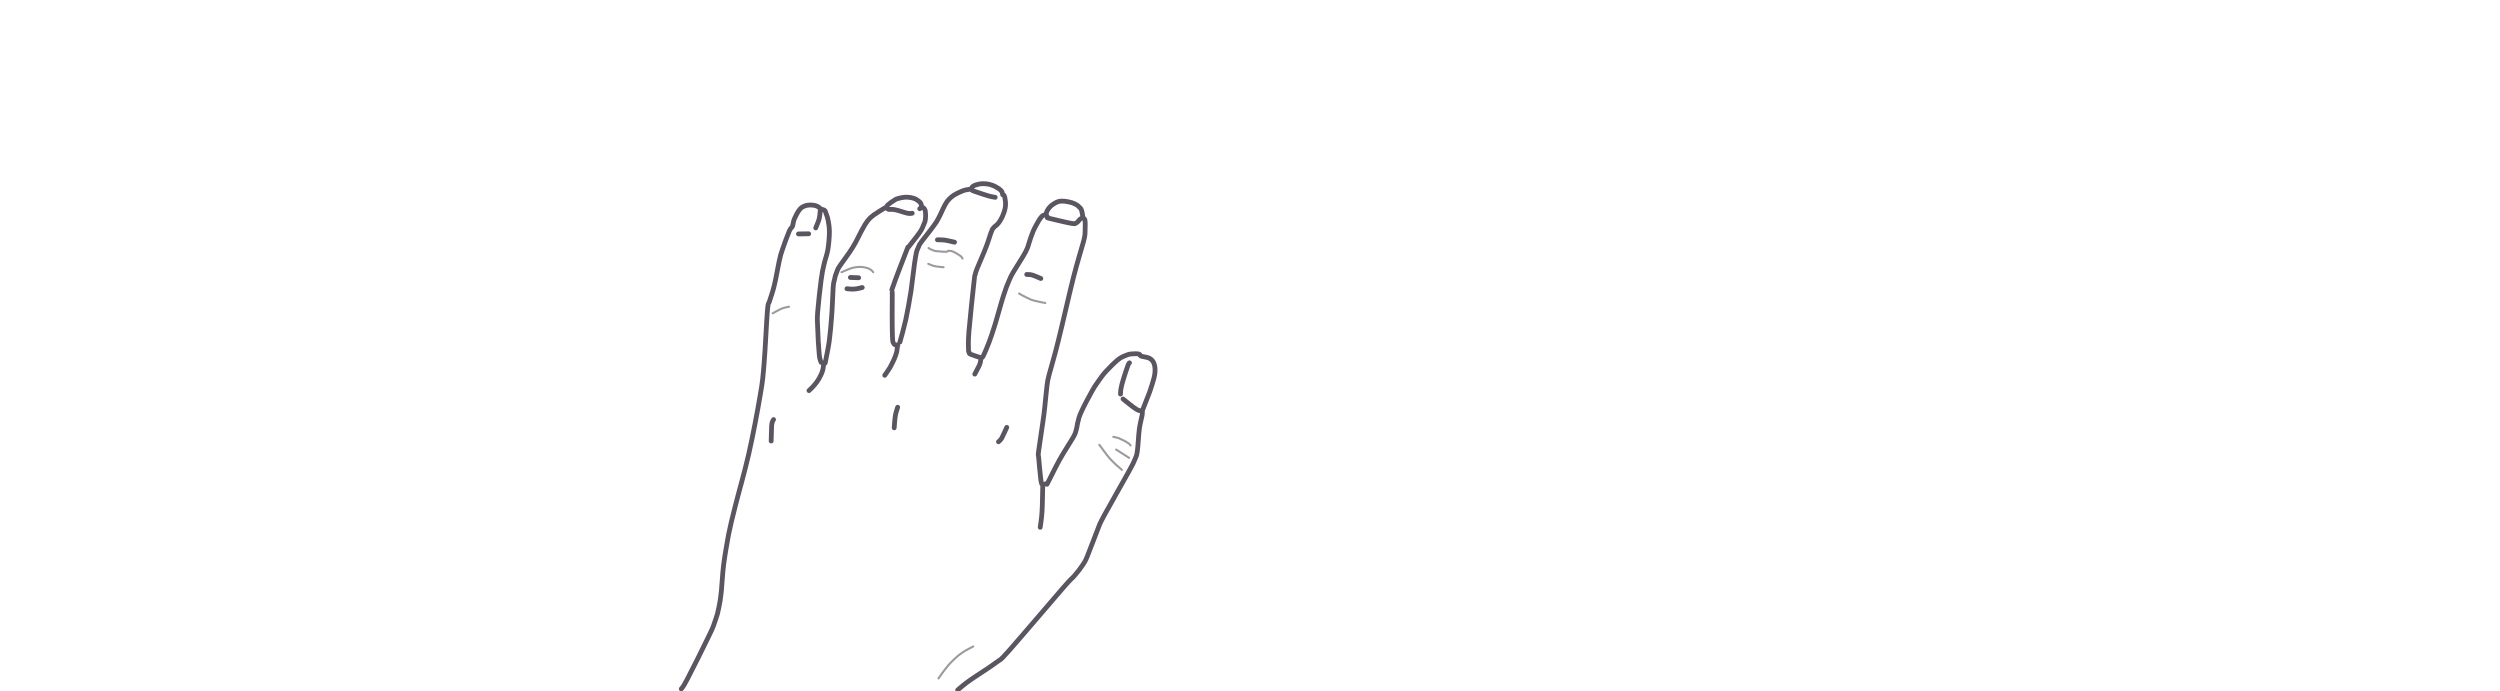
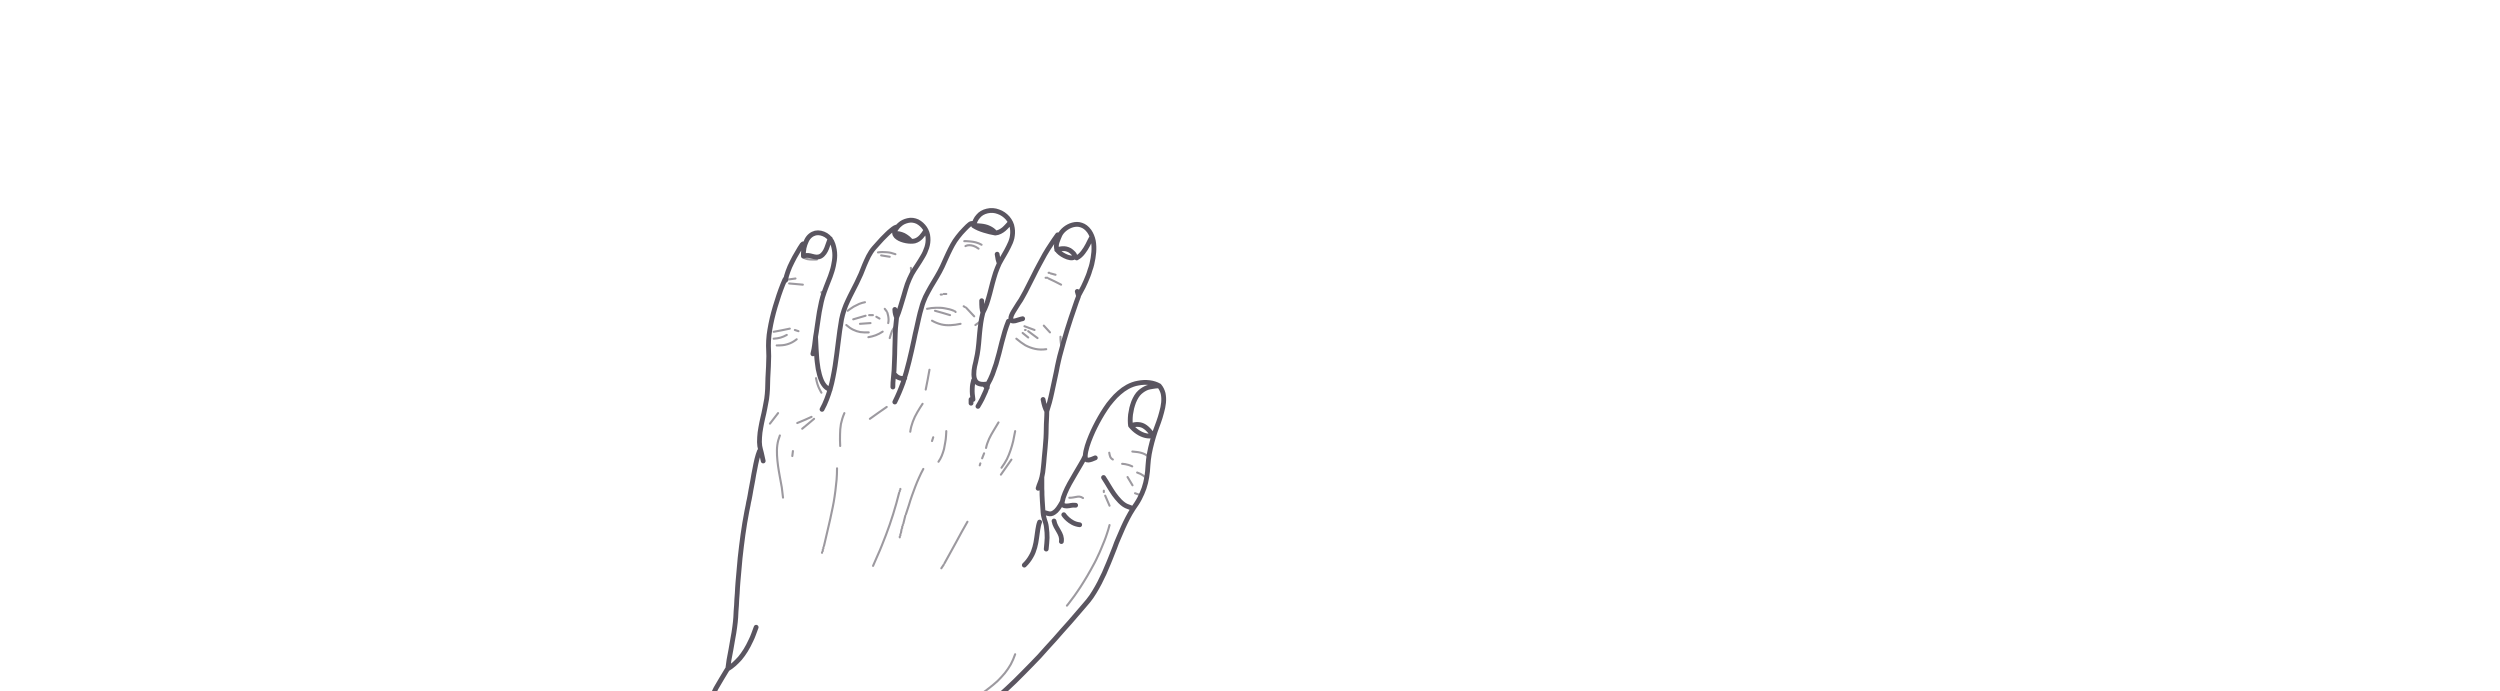
<svg xmlns="http://www.w3.org/2000/svg" viewBox="-400 -20 1666 460" data-side="left">
-   <path class="hand-creases" d="M218.8 145.3 C219.2 145.5 220.3 146.3 221.3 146.6 222.2 147.0 222.9 147.3 224.4 147.4 226.0 147.6 229.3 147.8 230.6 147.8 231.9 147.7 231.3 147.1 232.1 147.1 232.9 147.1 234.1 147.2 235.4 147.8 236.8 148.4 239.1 149.9 240.1 150.6 241.1 151.4 241.2 152.0 241.4 152.3 M218.6 155.8 C219.2 156.0 220.9 156.9 222.6 157.3 224.3 157.7 227.7 158.0 228.8 158.1 M160.8 161.4 C161.8 161.0 165.3 159.4 167.1 158.8 168.9 158.2 170.3 158.1 171.8 157.9 173.2 157.8 174.6 157.9 175.8 158.1 176.9 158.3 177.9 158.6 178.8 158.9 179.6 159.3 180.2 159.7 180.8 160.1 181.3 160.5 181.7 161.2 181.9 161.4 M279.1 175.6 C279.9 176.1 282.5 177.6 284.3 178.4 286.0 179.3 287.4 179.9 289.4 180.4 291.5 181.0 295.4 181.7 296.6 181.9 M125.8 184.4 C125.0 184.6 122.9 184.9 121.1 185.6 119.3 186.3 115.9 188.3 114.9 188.8 M341.9 271.1 C342.5 271.3 344.0 271.5 345.3 271.9 346.5 272.4 348.4 273.3 349.6 273.9 350.8 274.6 351.6 275.1 352.3 275.6 352.9 276.1 353.2 276.7 353.4 276.9 M332.6 276.4 C333.8 278.0 337.3 283.0 339.8 285.8 342.3 288.6 346.3 291.9 347.6 293.1 M343.8 279.6 L352.4 285.1 M248.6 410.8 C247.4 411.4 243.5 413.4 241.4 414.8 239.3 416.2 237.9 417.4 236.1 419.1 234.3 420.8 232.5 422.6 230.8 424.8 229.0 426.9 226.3 430.9 225.4 432.1" fill="none" stroke="#5a5560" stroke-opacity="0.6" stroke-width="1.4" stroke-linecap="round" stroke-linejoin="round" />
-   <path class="hand-lines" d="M247.2 106.0 C247.4 105.6 247.6 104.5 248.6 104.0 249.5 103.4 251.3 102.9 252.7 102.6 254.1 102.4 255.6 102.3 257.1 102.5 258.5 102.6 259.9 102.9 261.4 103.5 262.8 104.0 264.7 105.1 265.7 105.8 266.7 106.5 267.1 107.0 267.6 107.6 268.0 108.3 268.0 109.4 268.2 109.8 268.4 110.2 268.7 109.7 268.9 110.0 269.1 110.2 269.4 110.6 269.6 111.5 269.7 112.3 270.0 113.8 270.1 115.1 270.1 116.4 270.1 117.7 269.7 119.3 269.4 120.8 268.6 122.8 267.9 124.5 267.1 126.1 266.2 127.7 265.2 128.9 264.2 130.2 262.8 130.8 262.1 131.8 261.3 132.7 261.4 132.5 260.6 134.6 259.7 136.7 258.8 140.4 257.2 144.4 255.7 148.5 252.4 155.7 251.2 158.8 250.0 161.9 250.2 161.5 249.9 162.9 249.5 164.4 249.7 161.3 249.1 167.6 248.4 173.9 246.3 193.3 245.7 200.8 245.1 208.3 245.4 210.3 245.4 212.6 245.4 215.0 245.6 214.4 245.9 214.9 246.1 215.5 245.6 215.5 246.9 216.1 248.2 216.7 252.6 218.1 253.7 218.4 M247.2 106.0 C246.6 106.1 244.6 106.3 243.4 106.6 242.2 106.9 241.4 107.2 240.1 107.8 238.7 108.4 236.8 109.3 235.6 110.1 234.3 111.0 233.4 111.7 232.4 112.8 231.4 113.9 231.1 114.1 229.7 116.6 228.3 119.1 226.6 123.7 224.1 127.8 221.5 131.8 216.2 138.2 214.2 140.9 212.2 143.7 212.9 142.6 212.2 144.3 211.5 146.0 210.9 146.3 210.1 151.3 209.2 156.2 208.1 167.0 207.1 173.9 206.0 180.9 204.8 187.5 203.6 193.1 202.3 198.8 200.5 205.2 199.7 207.9 199.0 210.7 199.3 209.1 199.1 209.4 198.8 209.8 198.2 209.9 198.1 209.9 M247.2 106.0 C247.4 106.1 247.4 106.6 248.1 107.0 248.7 107.3 249.4 107.5 251.2 108.1 253.0 108.7 256.9 110.1 258.9 110.6 260.9 111.2 262.5 111.3 263.2 111.5 M214.2 118.0 C214.2 117.7 214.1 116.8 213.9 116.3 213.7 115.7 213.5 115.2 212.9 114.6 212.2 114.0 211.1 113.1 210.1 112.6 209.0 112.1 207.8 111.8 206.6 111.6 205.3 111.4 203.7 111.3 202.4 111.5 201.0 111.6 199.5 112.0 198.4 112.3 197.3 112.6 197.0 112.7 195.9 113.5 194.7 114.2 192.4 115.8 191.6 116.6 190.7 117.4 191.0 118.0 190.9 118.3 M214.2 118.0 C214.5 118.1 215.5 118.4 215.9 119.0 216.3 119.5 216.6 120.1 216.7 121.3 216.9 122.5 216.9 124.8 216.7 126.1 216.5 127.5 216.4 128.0 215.7 129.4 215.1 130.9 214.6 132.4 212.9 134.9 211.2 137.4 207.0 142.5 205.6 144.4 204.1 146.4 206.0 142.4 204.2 146.8 202.5 151.2 196.7 166.0 195.1 170.9 193.4 175.9 194.6 171.0 194.6 176.4 194.5 181.9 194.5 198.2 194.7 203.6 194.9 209.1 195.2 208.1 195.7 209.1 196.3 210.2 197.7 209.8 198.1 209.9 M214.2 118.0 L212.9 119.1 M190.9 118.3 C190.7 118.3 191.0 117.8 189.6 118.6 188.1 119.5 184.1 121.9 182.2 123.3 180.3 124.7 179.5 125.5 178.2 127.1 176.9 128.8 176.0 130.3 174.4 133.3 172.7 136.3 170.7 141.0 168.2 144.9 165.8 148.9 161.5 154.4 159.7 157.1 157.9 159.8 158.2 159.8 157.6 161.3 156.9 162.8 156.4 164.5 156.1 166.3 155.7 168.1 155.5 167.8 155.2 171.9 154.9 176.1 154.7 185.0 154.2 190.9 153.8 196.9 153.2 202.4 152.6 207.4 151.9 212.4 150.5 218.6 150.1 220.9 149.6 223.3 149.9 221.6 149.7 221.8 149.5 222.0 149.0 222.1 148.9 222.1 M190.9 118.3 C191.1 118.5 191.1 119.2 192.1 119.5 193.0 119.7 194.4 119.3 196.6 119.8 198.7 120.2 202.8 121.7 204.7 122.1 206.6 122.5 207.4 122.1 207.9 122.1 M146.7 119.3 C146.6 119.1 146.4 118.6 145.9 118.3 145.4 117.9 144.7 117.4 143.7 117.1 142.7 116.8 141.3 116.6 140.1 116.6 138.8 116.6 137.4 116.8 136.2 117.3 135.0 117.8 134.0 118.2 132.9 119.6 131.7 121.0 130.2 123.9 129.4 125.8 128.6 127.6 128.6 129.4 128.1 130.8 127.5 132.1 127.2 131.4 126.0 133.9 124.9 136.5 122.5 142.9 121.4 146.3 120.2 149.7 120.1 150.3 119.2 154.3 118.3 158.3 117.1 165.8 116.0 170.1 115.0 174.5 113.7 177.6 112.9 180.4 112.1 183.3 112.0 180.2 111.4 187.1 110.8 194.1 110.0 212.6 109.2 222.1 108.4 231.6 108.3 233.8 106.5 243.9 104.8 254.1 101.7 270.5 98.9 282.8 96.1 295.1 92.1 308.7 89.9 317.6 87.7 326.5 86.8 329.8 85.5 336.3 84.3 342.8 83.0 350.3 82.2 356.6 81.4 362.9 81.2 369.4 80.7 374.1 80.2 378.9 79.7 381.9 79.0 385.1 78.4 388.3 77.8 390.4 76.7 393.4 75.6 396.5 75.7 397.1 72.5 403.6 69.4 410.2 61.0 426.9 57.9 432.8 54.8 438.7 54.7 438.1 54.0 439.1 M146.7 119.3 C147.2 119.4 148.8 119.7 149.4 120.1 150.0 120.6 150.0 120.8 150.4 122.0 150.8 123.1 151.5 124.8 151.9 127.0 152.3 129.1 152.7 131.4 152.7 134.6 152.7 137.8 152.3 142.7 151.7 146.3 151.1 149.9 149.8 152.9 149.1 156.3 148.3 159.7 147.9 161.4 147.2 166.6 146.5 171.9 145.3 182.5 144.9 187.8 144.5 193.1 144.7 193.8 144.9 198.4 145.0 203.1 145.5 212.1 145.9 215.8 146.2 219.5 146.7 219.8 146.9 220.8 147.1 221.7 146.9 221.2 147.2 221.4 147.6 221.7 148.6 222.0 148.9 222.1 M146.7 119.3 C146.6 120.4 146.4 123.7 145.9 125.8 145.4 127.9 143.9 130.9 143.6 131.9 M297.1 123.0 C297.2 122.5 297.4 121.0 298.1 120.0 298.7 118.9 299.8 117.6 301.1 116.6 302.3 115.7 304.0 114.7 305.4 114.3 306.8 113.9 308.1 114.0 309.6 114.1 311.1 114.3 313.1 114.7 314.4 115.1 315.7 115.5 316.7 116.1 317.6 116.6 318.4 117.1 318.7 117.4 319.2 118.0 319.7 118.5 320.3 118.8 320.7 120.0 321.1 121.1 321.6 124.3 321.7 125.1 M297.1 123.0 C296.6 123.2 295.4 123.0 294.2 124.3 293.0 125.6 291.3 128.4 290.1 130.8 288.8 133.1 287.8 135.8 286.9 138.3 286.0 140.7 285.4 143.4 284.6 145.4 283.7 147.5 283.4 148.0 281.9 150.6 280.4 153.2 277.0 158.4 275.4 161.1 273.8 163.9 273.5 164.4 272.4 167.1 271.2 169.8 270.1 172.6 268.6 177.4 267.0 182.3 264.8 190.8 263.2 195.9 261.6 201.1 260.4 204.6 259.1 208.1 257.7 211.7 256.1 215.6 255.2 217.3 254.3 219.0 254.0 218.3 253.7 218.4 M297.1 123.0 C297.2 123.3 297.9 124.4 298.2 124.8 298.6 125.2 296.6 124.8 299.2 125.5 301.8 126.1 310.7 128.3 313.7 128.8 316.7 129.3 316.2 129.1 317.2 128.6 318.2 128.2 319.0 126.7 319.7 126.1 320.5 125.5 321.4 125.3 321.7 125.1 M321.7 125.1 C321.9 125.3 322.6 125.6 322.9 126.3 323.1 127.0 323.2 127.9 323.2 129.3 323.2 130.6 323.2 132.5 323.1 134.4 322.9 136.4 323.4 135.6 322.1 140.8 320.7 145.9 318.0 154.4 315.2 165.4 312.4 176.5 307.9 196.6 305.2 207.3 302.6 217.9 300.5 224.5 299.2 229.4 298.0 234.4 298.3 232.7 297.7 237.1 297.1 241.5 296.6 248.8 295.7 255.9 294.8 263.1 292.8 275.2 292.2 280.1 291.6 285.0 292.0 282.3 292.2 285.3 292.4 288.2 293.1 295.0 293.4 297.8 293.7 300.6 293.8 301.2 294.1 302.1 294.3 303.0 294.7 302.9 294.9 303.1 M138.9 135.8 L132.1 135.9 M224.7 139.8 C225.6 139.8 228.3 139.8 230.2 140.1 232.1 140.4 235.1 141.2 236.1 141.4 M284.2 162.9 C284.8 163.0 286.3 162.8 287.9 163.3 289.4 163.7 292.6 165.2 293.6 165.6 M166.7 164.9 L172.2 165.1 M174.6 171.6 C173.7 171.8 171.2 172.5 169.6 172.6 167.9 172.8 165.2 172.5 164.4 172.4 M198.1 209.9 C198.0 210.7 197.9 212.9 197.6 214.4 197.2 216.0 196.6 217.5 195.9 219.3 195.1 221.0 194.1 223.1 193.1 224.9 192.0 226.8 190.1 229.3 189.6 230.1 M253.7 218.4 C253.6 219.2 253.6 221.0 252.9 222.8 252.2 224.6 250.1 228.2 249.6 229.3 M352.7 221.8 C352.6 222.1 352.4 221.6 351.7 223.4 351.0 225.3 349.3 230.3 348.6 232.8 347.8 235.3 347.4 237.0 347.1 238.6 346.7 240.3 346.8 242.0 346.7 242.6 M148.9 222.1 C148.8 222.9 148.7 225.3 148.2 226.9 147.7 228.6 146.8 230.5 145.9 232.1 145.0 233.7 143.9 235.3 142.7 236.6 141.6 238.0 139.7 239.7 139.1 240.3 M348.4 245.9 C349.9 247.1 355.2 251.5 357.4 252.8 359.5 254.1 360.6 253.6 361.2 253.8 M198.2 251.4 C198.0 252.3 197.1 254.5 196.7 256.8 196.3 259.1 196.0 263.7 195.9 265.1 M361.2 253.8 C362.0 251.7 364.7 245.0 366.1 241.3 367.4 237.6 368.4 234.2 369.1 231.6 369.7 229.0 369.8 227.3 369.7 225.6 369.6 223.9 369.2 222.4 368.6 221.3 367.9 220.1 367.1 219.3 365.7 218.6 364.4 218.0 361.4 217.7 360.4 217.3 359.4 216.9 359.9 216.5 359.6 216.3 359.2 216.0 359.0 215.9 358.2 215.8 357.5 215.7 356.2 215.7 355.1 215.8 353.9 215.9 353.0 215.8 351.4 216.4 349.8 217.1 347.8 217.6 345.4 219.4 343.0 221.3 339.2 225.1 337.1 227.4 334.9 229.8 333.9 231.3 332.4 233.4 330.9 235.6 329.9 236.8 327.9 240.3 325.9 243.8 322.1 251.0 320.6 254.4 319.0 257.9 318.9 258.8 318.4 260.8 317.8 262.8 317.8 264.6 317.2 266.4 316.7 268.3 316.9 268.3 315.1 271.6 313.2 274.9 308.8 281.5 306.1 286.4 303.3 291.4 299.8 298.8 298.4 301.4 297.0 304.1 298.3 301.8 297.7 302.1 297.1 302.4 295.4 302.9 294.9 303.1 M361.2 253.8 C361.2 254.3 361.4 254.7 361.1 256.8 360.7 258.9 359.7 262.3 359.2 266.3 358.7 270.3 358.4 277.4 357.9 280.8 357.4 284.2 357.0 284.4 356.1 286.6 355.1 288.9 355.6 288.1 352.2 294.3 348.8 300.5 339.1 317.4 335.6 323.9 332.1 330.5 333.0 329.2 331.2 333.6 329.4 338.0 326.3 346.6 324.7 350.4 323.1 354.3 323.0 354.2 321.6 356.4 320.1 358.7 318.2 361.1 315.9 363.8 313.6 366.4 315.1 364.1 307.9 372.4 300.6 380.8 279.7 405.4 272.4 413.6 265.0 421.8 268.0 418.3 263.7 421.6 259.4 424.9 250.6 430.3 246.4 433.3 242.1 436.3 239.6 438.7 238.2 439.8 M115.5 259.6 C115.4 259.9 114.9 260.4 114.7 261.1 114.5 261.8 114.4 261.8 114.2 263.9 114.1 266.1 113.9 272.3 113.9 273.9 M270.9 264.8 C270.3 266.0 268.5 270.3 267.6 271.9 266.6 273.6 265.7 274.0 265.4 274.4 M294.9 303.1 C294.8 306.1 294.7 316.4 294.4 321.1 294.1 325.8 293.4 329.7 293.2 331.4" fill="none" stroke="#5a5560" stroke-width="3.2" stroke-linecap="round" stroke-linejoin="round" data-source="outline" />
+   <path class="hand-creases" d="M242.6 140.7 C242.6 140.7 244.3 140.6 246.6 140.9 C248.9 141.1 251.8 141.7 254.1 143.1 M243.4 144.0 C243.4 144.0 244.3 143.4 245.9 143.4 C247.4 143.4 249.6 143.8 252.1 145.7 M185.1 148.2 C187.2 147.9 189.1 147.9 191.0 148.1 C192.9 148.2 194.7 148.7 196.7 149.4 M187.2 150.2 L192.9 151.1 M135.4 150.7 C135.2 152.1 137.4 152.7 139.7 152.9 C142.1 153.1 144.4 152.9 144.4 152.9 M207.0 158.5 L207.4 161.8 M298.8 161.8 L299.3 161.8 M300.1 162.2 L303.4 163.1 M296.8 165.1 L298.0 165.1 M124.3 166.4 L130.1 165.6 M298.8 165.6 L303.0 167.6 L307.1 169.7 M125.9 168.9 L130.5 169.3 L135.0 169.7 M147.4 174.7 L148.3 176.7 M228.9 175.9 L230.6 175.9 M226.9 176.3 L227.7 176.3 M164.9 187.1 C164.9 187.1 166.6 185.8 168.8 184.4 C169.9 183.8 171.3 183.1 172.6 182.5 C173.9 182.0 175.2 181.6 176.4 181.4 M242.2 184.1 L243.0 184.6 M217.8 185.8 C219.7 185.4 221.7 185.1 223.7 185.1 C225.7 185.0 227.8 185.1 229.8 185.5 C231.8 185.8 233.7 186.3 235.6 187.1 M243.8 185.0 L249.2 190.8 M189.6 185.8 L190.9 187.5 M223.1 187.1 L228.1 188.5 L233.1 190.0 M236.4 187.5 L236.8 187.9 M191.3 188.3 C191.3 188.3 192.7 192.2 191.9 195.3 M179.2 190.0 L181.7 190.0 M168.6 192.8 L172.7 191.6 L176.8 190.4 M184.0 191.1 L186.1 192.3 M221.1 193.7 C223.2 194.9 225.3 195.7 227.3 196.2 C229.4 196.7 231.4 196.8 233.5 196.7 C235.6 196.6 237.8 196.3 240.1 195.8 M250.0 196.6 L252.9 194.5 M173.1 195.8 L180.1 195.3 M164.0 196.6 C165.5 197.9 167.0 199.0 168.5 199.7 C170.1 200.5 171.7 201.0 173.3 201.3 C175.0 201.5 176.9 201.6 178.9 201.5 M295.6 197.0 L299.7 201.5 M282.7 197.4 L289.4 199.9 M192.9 205.3 C193.5 203.3 193.9 201.9 194.4 200.7 C194.9 199.6 195.5 198.7 196.3 197.8 M115.6 201.1 L121.0 200.1 L126.3 199.0 M129.7 199.9 L132.1 200.7 M188.2 201.0 C186.7 202.0 185.2 202.8 183.6 203.4 C182.1 204.0 180.4 204.4 178.7 204.7 M283.1 199.9 L283.5 199.9 M285.2 200.7 L291.4 205.3 M281.5 201.9 L285.2 204.9 M124.3 203.2 C122.9 204.0 121.5 204.6 120.1 205.0 C118.7 205.4 117.2 205.6 115.6 205.7 M306.7 204.4 C306.7 207.7 307.0 209.2 307.5 211.1 M277.3 205.7 C279.3 207.4 281.3 208.9 283.3 210.1 C285.4 211.2 287.5 212.0 289.8 212.5 C292.1 213.0 294.6 213.1 297.2 212.7 M130.9 206.1 C128.8 207.8 126.8 208.8 124.7 209.4 C122.6 210.1 120.3 210.2 117.6 210.2 M219.4 226.4 L218.2 233.0 L216.9 239.6 M143.8 232.0 C144.3 235.1 145.2 237.5 146.0 239.1 C146.8 240.8 147.4 241.7 147.4 241.7 M214.8 249.1 C213.6 250.9 212.4 252.8 211.3 254.7 C210.1 256.7 209.1 258.8 208.3 261.0 C207.5 263.1 206.9 265.4 206.6 267.7 M190.9 251.2 L185.3 255.1 L179.7 259.1 M118.5 255.3 L115.8 258.8 L113.1 262.3 M162.7 255.3 C161.6 257.8 160.9 260.2 160.4 262.5 C160.0 264.9 159.8 267.2 159.8 269.7 C159.7 272.1 159.8 274.6 159.9 277.2 M140.8 257.8 L136.1 259.9 L131.3 261.9 M142.5 259.1 L138.6 262.4 L134.6 265.7 M265.4 261.5 C264.3 263.4 263.2 265.2 262.1 267.0 C261.0 268.8 260.0 270.6 259.1 272.5 C258.3 274.4 257.5 276.4 257.1 278.5 M230.6 267.3 C230.6 267.3 230.6 268.7 230.4 270.9 C230.3 272.1 230.2 273.4 229.9 274.8 C229.7 276.1 229.4 277.6 229.1 279.2 C228.7 280.7 228.2 282.2 227.6 283.7 C227.0 285.1 226.3 286.5 225.4 287.7 M276.5 267.3 C276.1 269.6 275.6 271.8 275.2 273.9 C274.7 276.0 274.1 278.1 273.4 280.1 C272.8 282.1 271.9 284.0 271.0 286.0 C270.0 287.9 268.8 289.8 267.4 291.7 M119.7 270.2 C118.9 272.2 118.3 274.4 118.0 276.6 C117.7 278.8 117.7 281.1 117.8 283.4 C117.9 285.8 118.2 288.2 118.5 290.6 C118.8 293.0 119.3 295.4 119.7 297.8 C120.2 300.2 120.6 302.6 121.0 304.9 C121.3 307.2 121.6 309.4 121.8 311.6 M221.9 271.4 L221.1 273.9 M128.4 280.6 L128.0 283.9 M339.2 281.7 C339.6 283.7 339.7 285.2 341.6 286.2 M354.6 280.9 C357.5 281.1 359.3 281.4 360.9 281.9 C362.6 282.4 363.9 283.2 365.6 284.4 M255.8 282.1 L254.5 285.4 M274.0 286.3 L270.5 291.3 L267.0 296.3 M253.3 288.8 L252.9 290.1 M347.8 289.1 C347.8 289.1 351.0 289.1 354.5 290.8 M157.8 292.1 C157.8 294.6 157.7 297.2 157.5 299.7 C157.3 302.1 157.0 304.6 156.7 307.1 C156.4 309.6 156.0 312.1 155.6 314.5 C155.1 317.0 154.7 319.4 154.1 321.9 C153.6 324.3 153.1 326.8 152.5 329.2 C152.0 331.6 151.4 334.1 150.8 336.5 C150.2 339.0 149.7 341.4 149.1 343.8 M215.3 292.5 C214.2 294.5 213.3 296.4 212.4 298.4 C211.5 300.4 210.7 302.3 209.9 304.4 C209.2 306.4 208.4 308.4 207.7 310.4 C207.0 312.4 206.3 314.5 205.7 316.6 C205.0 318.6 204.4 320.7 203.7 322.7 M357.8 294.9 C361.4 296.1 362.1 297.3 364.2 298.7 M351.4 297.9 L354.7 303.4 M200.0 305.8 L200.0 306.2 M199.6 307.0 L199.6 307.4 M335.6 307.0 L335.6 307.9 M199.2 308.3 C198.6 310.7 197.9 313.1 197.3 315.5 C196.6 317.9 195.9 320.3 195.2 322.6 C194.4 325.0 193.7 327.3 192.9 329.6 C192.1 331.9 191.2 334.2 190.4 336.5 C189.5 338.8 188.6 341.1 187.7 343.4 C186.8 345.7 185.8 348.0 184.8 350.2 C183.8 352.5 182.8 354.8 181.8 357.1 M336.5 310.3 L339.4 317.0 M356.4 308.7 L360.4 310.1 M203.3 323.6 L202.0 328.9 M244.7 327.7 L240.8 334.6 L237.0 341.6 L233.2 348.5 L229.4 355.4 M201.6 329.8 L201.6 330.2 M201.2 331.0 L201.2 331.9 M200.8 332.7 L200.4 335.1 M200.0 336.0 L200.0 336.8 M199.6 337.6 L199.6 338.1 M148.7 344.7 L148.7 345.5 M148.3 346.3 L148.3 347.2 M339.4 329.9 C338.9 331.8 338.4 333.6 337.8 335.3 C337.2 337.1 336.6 338.9 335.9 340.6 C335.2 342.4 334.5 344.1 333.8 345.7 C333.1 347.4 332.4 349.0 331.6 350.6 C330.9 352.2 330.1 353.8 329.3 355.3 C328.5 356.8 327.7 358.3 326.9 359.7 C326.1 361.1 325.3 362.6 324.5 363.9 C323.7 365.2 322.9 366.5 322.2 367.7 C320.7 370.2 319.2 372.4 317.9 374.3 C316.6 376.3 315.3 378.0 314.3 379.3 C313.3 380.7 312.5 381.8 311.9 382.5 C311.3 383.3 311.0 383.6 311.0 383.6 M147.8 348.0 L147.8 348.4 M228.9 356.3 L227.3 358.7 M276.5 416.0 C275.7 418.4 274.7 420.6 273.6 422.7 C272.4 424.8 271.1 426.7 269.6 428.6 C268.1 430.4 266.5 432.1 264.8 433.8 C263.0 435.4 261.2 437.0 259.2 438.5 C257.3 440.0 255.3 441.5 253.2 442.9 C251.3 444.2 249.2 445.3 247.1 446.2 C244.9 447.1 242.7 447.9 240.4 448.8 C238.2 449.6 236.0 450.4 233.8 451.3 C231.7 452.3 229.6 453.4 227.7 454.7 M222.7 458.8 C222.7 458.8 222.5 459.2 222.0 460.0 C221.5 460.7 220.8 461.8 220.0 463.2 C219.1 464.6 218.1 466.3 216.9 468.2 C215.8 470.1 214.5 472.3 213.1 474.6 C212.4 475.8 211.8 477.0 211.0 478.3 C210.3 479.5 209.6 480.8 208.9 482.1 C208.2 483.4 207.4 484.8 206.7 486.2 C205.9 487.6 205.2 488.9 204.4 490.4 C203.7 491.8 202.9 493.2 202.2 494.7 C201.4 496.1 200.7 497.6 200.0 499.0 C199.3 500.4 198.6 501.9 197.9 503.4 C197.3 504.9 196.6 506.4 196.0 507.8 C195.3 509.3 194.7 510.7 194.1 512.1 C193.6 513.5 193.0 514.9 192.5 516.3 C192.0 517.6 191.6 519.0 191.1 520.3 C190.7 521.6 190.3 523.0 190.0 524.2 M312.6 311.7 C314.4 311.8 315.9 311.3 317.4 311.1 C318.8 310.8 320.2 310.8 321.7 311.9" fill="none" stroke="#5a5560" stroke-opacity="0.6" stroke-width="1.4" stroke-linecap="round" stroke-linejoin="round" />
+   <path class="hand-lines" d="M248.8 130.4 C250.8 131.7 253.2 132.7 255.8 133.5 C258.3 134.3 260.9 134.9 263.3 135.3 C262.3 133.8 260.8 132.8 259.1 132.0 C257.5 131.2 255.6 130.8 253.8 130.6 C252.0 130.4 250.3 130.3 248.8 130.4 C249.4 127.9 250.4 125.7 251.9 124.1 C253.3 122.4 255.3 121.2 257.9 120.6 C260.4 120.0 263.0 120.2 265.3 121.1 C267.7 121.9 269.8 123.4 271.5 125.3 C273.1 127.2 274.3 129.5 274.6 132.0 C275.0 134.3 274.8 136.4 274.4 138.5 C273.9 140.6 273.1 142.5 272.1 144.4 C271.2 146.3 270.1 148.2 269.0 150.1 C267.9 151.9 266.9 153.8 265.9 155.6 C265.0 157.5 264.2 159.6 263.4 161.8 C262.7 163.9 262.1 166.2 261.4 168.6 C260.8 170.9 260.2 173.3 259.6 175.6 C259.0 177.9 258.3 180.2 257.6 182.4 C256.8 184.5 256.0 186.5 255.0 188.3 C254.3 186.0 254.2 184.3 254.2 180.4 M196.3 247.9 C197.3 245.8 198.3 243.8 199.2 241.6 C200.1 239.5 201.0 237.2 201.8 235.0 C202.5 232.7 203.2 230.4 203.9 228.1 C204.6 225.7 205.2 223.3 205.8 220.9 C206.4 218.5 206.9 216.1 207.5 213.7 C208.0 211.3 208.6 208.8 209.1 206.4 C209.6 203.9 210.1 201.5 210.7 199.1 C211.2 196.7 211.7 194.3 212.3 191.9 C212.8 189.6 213.4 187.3 214.1 185.0 C214.7 182.5 215.7 180.1 216.7 177.8 C217.8 175.5 219.1 173.3 220.3 171.1 C221.6 168.9 223.0 166.7 224.3 164.4 C225.6 162.2 226.8 160.0 227.9 157.7 C228.8 155.7 229.7 153.7 230.6 151.7 C231.5 149.8 232.3 147.9 233.3 146.0 C234.2 144.1 235.3 142.3 236.4 140.5 C237.6 138.8 238.9 137.0 240.4 135.3 C242.1 133.4 243.6 131.9 244.7 130.8 C245.8 129.8 246.6 129.1 247.1 129.0 L249.2 128.7 M195.4 133.7 L196.3 133.7 C197.3 132.1 198.4 130.6 199.8 129.5 C201.1 128.3 202.8 127.5 204.9 127.0 C207.2 126.4 209.4 126.8 211.4 127.7 C213.3 128.7 215.0 130.2 216.3 132.1 C217.5 133.9 218.3 136.1 218.4 138.3 C218.6 140.6 218.3 142.8 217.6 145.0 C216.9 147.1 216.0 149.2 214.8 151.1 C213.7 153.1 212.4 155.0 211.2 156.9 C209.9 158.8 208.7 160.7 207.6 162.6 C206.5 164.7 205.5 167.0 204.6 169.4 C203.8 171.9 203.0 174.4 202.3 177.0 C201.5 179.6 200.8 182.1 200.0 184.6 C199.3 187.1 198.4 189.4 197.5 191.6 C196.9 190.1 196.4 188.9 196.3 186.2 M273.2 128.3 C271.9 129.7 270.6 131.3 269.0 132.7 C267.4 134.0 265.5 135.1 263.3 135.3 M281.5 192.4 C280.2 192.6 278.1 193.4 276.5 193.8 C274.8 194.1 273.5 194.0 273.6 192.2 C273.6 191.0 274.3 189.4 275.3 187.7 C276.3 186.0 277.5 184.2 278.6 182.4 C279.8 180.7 280.8 179.1 281.4 177.9 C282.7 175.7 283.9 173.3 285.1 170.9 C286.3 168.6 287.5 166.2 288.7 163.8 C289.3 162.6 289.9 161.4 290.5 160.2 C291.1 159.0 291.8 157.8 292.4 156.6 C293.6 154.3 294.9 151.9 296.2 149.6 C297.6 147.3 298.9 145.0 300.4 142.9 C301.8 140.7 303.3 138.6 304.8 136.5 L306.3 136.6 C307.0 135.2 308.1 133.8 309.6 132.6 C311.1 131.4 312.9 130.4 314.8 129.9 C316.7 129.4 318.7 129.3 320.6 130.0 C322.5 130.6 324.3 131.9 325.9 134.1 C327.2 136.0 328.1 138.2 328.6 140.6 C329.0 142.9 329.1 145.4 328.9 148.0 C328.8 149.3 328.6 150.6 328.4 152.0 C328.2 153.3 327.9 154.7 327.6 156.0 C327.3 157.3 326.9 158.6 326.4 159.9 C326.0 161.3 325.6 162.6 325.1 163.8 C324.1 166.4 323.0 168.8 321.9 171.1 C320.8 173.3 319.7 175.3 318.7 177.1 L317.9 174.2 M147.8 252.8 C149.0 250.7 150.0 248.4 150.9 246.1 C151.8 243.8 152.6 241.4 153.3 239.0 C154.0 236.6 154.6 234.1 155.1 231.5 C155.6 229.0 156.1 226.4 156.5 223.8 C156.9 221.2 157.3 218.6 157.6 216.0 C157.9 213.4 158.3 210.7 158.6 208.1 C158.9 205.5 159.3 202.9 159.6 200.4 C160.0 197.8 160.4 195.3 160.8 192.8 C161.2 190.7 161.8 188.6 162.5 186.5 C163.2 184.5 164.0 182.4 165.0 180.4 C165.9 178.4 166.9 176.5 167.9 174.5 C168.9 172.5 169.9 170.6 170.9 168.6 C171.9 166.6 172.8 164.6 173.7 162.6 C174.5 160.7 175.3 158.6 176.1 156.6 C177.0 154.6 177.8 152.6 178.8 150.7 C179.8 148.8 181.0 146.9 182.4 145.3 C183.2 144.4 184.0 143.5 185.0 142.4 C185.9 141.4 186.9 140.3 187.9 139.2 C188.9 138.2 190.0 137.1 191.0 136.1 C192.0 135.1 193.0 134.2 193.9 133.5 C195.7 132.0 197.1 131.1 197.8 131.4 M216.9 133.7 C216.1 135.0 215.1 136.5 213.9 137.8 C212.7 139.1 211.3 140.1 209.5 140.6 C208.1 140.9 206.0 140.9 203.9 140.5 C201.8 140.1 199.7 139.4 198.2 138.3 C196.7 137.3 195.8 135.9 196.3 134.1 M153.3 139.1 C152.4 140.8 151.8 143.2 150.9 145.4 C150.0 147.6 148.8 149.6 146.9 150.7 C144.9 151.7 143.2 151.3 141.3 150.8 C139.5 150.3 137.6 149.8 135.4 150.7 C135.3 148.7 135.5 146.9 135.8 145.2 C136.2 143.5 136.7 141.9 137.5 140.3 C138.9 137.4 141.1 135.9 143.4 135.3 C145.7 134.8 148.2 135.4 150.4 136.7 C152.5 138.0 154.3 140.2 155.1 142.8 C155.9 145.3 156.3 147.7 156.3 150.1 C156.3 152.5 155.9 154.9 155.4 157.2 C154.9 159.6 154.1 161.9 153.3 164.2 C152.4 166.5 151.5 168.8 150.6 171.1 C149.7 173.4 148.9 175.7 148.2 177.9 C147.6 180.0 147.1 182.2 146.7 184.4 C146.2 186.6 145.8 188.9 145.5 191.1 C145.2 193.4 144.8 195.6 144.5 197.9 C144.2 200.1 143.9 202.3 143.5 204.4 C143.2 206.8 143.0 208.4 142.8 210.1 C142.6 211.7 142.3 213.4 141.7 215.8 M196.2 135.7 C198.1 135.4 200.2 135.9 202.2 136.8 C204.1 137.8 205.9 139.2 207.1 140.8 M306.3 136.6 C305.7 138.1 304.9 139.8 304.4 141.4 C303.9 143.1 303.7 144.9 304.4 146.4 C305.1 147.8 307.3 149.5 309.6 150.6 C312.0 151.8 314.5 152.3 315.8 151.4 C317.5 150.2 314.0 147.5 312.9 146.8 C311.2 145.9 309.7 145.6 308.3 145.7 C306.9 145.7 305.6 146.1 304.2 146.5 M205.2 138.8 L203.6 140.4 M327.4 138.3 C326.6 139.7 325.8 141.4 324.9 143.2 C324.0 144.9 323.0 146.6 321.8 148.1 C320.6 149.7 319.2 151.0 317.5 151.9 M136.7 142.3 C136.5 142.5 135.0 142.3 134.7 142.8 C133.6 144.4 132.4 146.3 131.3 148.3 C130.1 150.3 128.9 152.4 127.9 154.5 C126.8 156.7 125.8 158.8 125.1 160.9 C124.3 163.0 123.8 165.0 123.5 166.8 L123.5 165.6 M264.5 149.4 C264.9 152.3 265.2 153.6 265.8 155.2 M123.0 166.4 C122.1 168.4 121.2 170.7 120.3 173.1 C119.4 175.5 118.6 178.0 117.8 180.6 C117.4 181.8 117.0 183.2 116.6 184.4 C116.2 185.8 115.8 187.1 115.5 188.3 C114.8 190.9 114.2 193.5 113.7 196.0 C113.2 198.5 112.8 200.9 112.5 203.2 C112.2 205.9 112.1 208.2 112.1 210.4 C112.1 212.6 112.2 214.8 112.3 217.3 C112.3 219.3 112.2 221.7 112.1 224.2 C112.0 226.7 111.8 229.3 111.7 231.9 C111.6 234.4 111.5 236.9 111.5 239.2 C111.4 241.4 111.2 243.6 110.9 245.8 C110.5 248.0 110.1 250.1 109.7 252.2 C109.3 254.4 108.8 256.5 108.3 258.6 C107.8 260.7 107.4 262.8 107.0 265.0 C106.6 267.1 106.3 269.3 106.2 271.4 C106.0 273.7 106.1 275.6 106.3 277.2 C106.6 278.8 107.0 280.3 107.4 281.8 C107.8 283.4 108.2 285.1 108.6 287.2 M318.7 177.5 C317.8 179.9 316.9 182.3 316.1 184.8 C315.3 187.2 314.4 189.7 313.6 192.1 C312.8 194.6 312.0 197.1 311.2 199.6 C310.5 202.0 309.7 204.5 309.0 207.0 C308.3 209.4 307.6 211.9 307.0 214.3 C306.4 216.3 305.9 218.4 305.4 220.6 C304.9 222.8 304.4 225.1 304.0 227.4 C303.5 229.7 303.0 232.1 302.5 234.4 C302.0 236.8 301.5 239.1 301.0 241.4 C300.5 243.7 300.0 245.9 299.4 248.1 C298.8 250.2 298.2 252.2 297.6 254.1 C297.0 253.0 296.6 252.0 296.2 250.8 C295.8 249.6 295.5 248.2 295.1 246.2 M255.0 188.3 C254.4 190.7 253.9 193.0 253.6 195.3 C253.3 197.6 253.0 199.8 252.8 202.1 C252.6 204.4 252.4 206.7 252.2 209.0 C252.0 211.3 251.7 213.6 251.3 216.0 C251.0 217.7 250.6 219.4 250.2 221.3 C249.7 223.1 249.3 225.0 249.1 226.8 C248.9 228.7 248.9 230.5 249.3 232.1 C249.9 234.3 251.2 235.4 252.8 235.8 C254.5 236.3 256.4 236.1 258.3 235.9 C258.0 237.4 257.5 239.1 256.8 240.8 C256.1 242.4 255.3 244.2 254.5 245.8 C253.6 247.5 252.7 249.2 251.7 250.8 M197.5 191.6 C197.2 193.9 197.0 196.2 196.8 198.5 C196.7 200.8 196.5 203.2 196.5 205.5 C196.4 207.9 196.3 210.3 196.3 212.6 C196.3 215.0 196.2 217.4 196.1 219.7 C196.0 222.1 195.9 224.4 195.8 226.8 C195.6 228.8 195.4 230.5 195.3 232.2 C195.1 234.0 195.0 235.8 195.0 237.9 M272.0 194.1 C271.1 196.3 270.3 198.6 269.6 200.9 C268.9 203.3 268.3 205.7 267.6 208.1 C267.0 210.5 266.4 212.9 265.8 215.3 C265.1 217.8 264.5 220.2 263.8 222.5 C263.0 224.9 262.2 227.2 261.4 229.4 C260.5 231.7 259.5 233.8 258.3 235.9 M143.5 204.4 C143.6 205.7 143.7 207.1 143.7 208.4 C143.8 209.8 143.8 211.3 143.9 212.7 C144.0 214.2 144.1 215.6 144.2 217.1 C144.3 218.6 144.4 220.1 144.6 221.5 C144.8 222.9 145.0 224.4 145.2 225.8 C145.5 227.1 145.8 228.4 146.1 229.7 C146.8 232.2 147.6 234.4 148.8 236.1 C149.9 237.8 151.4 239.0 153.2 239.6 M195.8 229.2 C196.9 230.4 197.9 231.3 199.0 231.7 C200.1 232.2 201.3 232.3 202.9 232.1 M248.8 233.4 C248.3 235.1 247.9 237.0 247.9 239.2 C247.8 241.3 248.0 243.6 248.4 246.2 M329.9 285.1 C328.4 285.8 326.6 286.5 325.3 286.6 C324.0 286.7 323.1 286.0 323.2 283.8 C323.3 281.8 323.8 279.6 324.5 277.3 C325.2 275.1 326.0 272.8 327.0 270.5 C327.9 268.3 328.9 266.2 329.8 264.4 C330.8 262.5 331.8 260.4 333.0 258.4 C334.1 256.4 335.4 254.4 336.7 252.4 C338.0 250.4 339.4 248.5 341.0 246.7 C342.5 244.9 344.1 243.2 345.9 241.7 C347.6 240.2 349.4 238.9 351.4 237.8 C353.6 236.6 356.0 235.7 358.5 235.3 C361.0 234.8 363.6 234.7 366.0 235.0 C368.4 235.3 370.6 236.0 372.5 237.1 C370.7 237.2 369.2 237.3 367.9 237.6 C366.6 237.8 365.6 238.0 364.6 238.3 C362.8 239.0 361.3 239.9 359.6 241.4 C357.9 242.9 356.6 245.2 355.5 247.8 C355.0 249.1 354.6 250.5 354.2 251.9 C353.9 253.3 353.6 254.8 353.4 256.2 C353.1 259.0 353.1 261.6 353.4 263.6 M255.8 236.3 L257.9 238.3 M372.5 237.1 C373.8 238.6 374.6 240.3 375.1 242.2 C375.5 244.1 375.6 246.2 375.4 248.3 C375.2 250.4 374.7 252.7 374.1 254.8 C373.6 257.0 372.8 259.2 372.1 261.3 C371.3 263.4 370.6 265.4 369.9 267.3 C369.1 269.6 368.4 272.1 367.7 274.6 C367.4 275.9 367.0 277.2 366.7 278.6 C366.4 279.9 366.1 281.2 365.9 282.5 C365.5 285.1 365.1 287.6 365.0 290.1 C364.9 292.9 364.6 295.5 364.2 298.0 C363.8 300.5 363.2 302.9 362.4 305.3 C361.6 307.6 360.6 309.9 359.4 312.2 C358.8 313.4 358.1 314.5 357.4 315.6 C356.7 316.7 355.9 317.9 355.1 319.0 C353.3 318.1 352.1 317.9 350.8 317.3 C349.5 316.7 348.2 315.9 346.3 314.0 C344.8 312.5 343.6 310.9 342.4 309.3 C341.2 307.6 340.1 305.8 339.0 304.0 C337.9 302.1 336.7 300.2 335.4 298.2 M247.1 246.2 L247.1 248.7 M297.6 254.1 C297.6 256.0 297.5 257.9 297.4 259.8 C297.3 261.7 297.2 263.6 297.2 265.7 C297.2 267.8 297.1 269.9 297.0 272.0 C296.9 274.1 296.7 276.3 296.5 278.4 C296.3 280.5 296.1 282.6 295.9 284.7 C295.7 286.8 295.6 289.1 295.3 291.3 C295.1 293.6 294.8 295.9 294.3 297.9 C293.7 300.8 292.5 302.7 291.8 305.4 M353.4 263.6 C355.4 263.1 357.1 262.7 358.7 262.9 C360.3 263.0 361.8 263.5 363.4 264.7 C364.9 265.8 366.6 267.6 368.3 270.2 C366.9 270.7 365.2 270.7 363.5 270.3 C361.7 269.9 359.9 269.1 358.1 267.9 C356.4 266.8 354.8 265.3 353.4 263.6 M106.1 280.6 C105.5 282.1 104.9 284.0 104.4 286.0 C103.9 288.1 103.4 290.4 103.0 292.7 C102.5 295.0 102.1 297.4 101.7 299.8 C101.2 302.2 100.8 304.5 100.4 306.7 C100.0 308.9 99.7 311.0 99.3 312.8 C99.0 314.1 98.7 315.4 98.5 316.8 C98.2 318.1 98.0 319.4 97.7 320.7 C97.2 323.3 96.7 325.9 96.3 328.5 C95.9 331.1 95.5 333.8 95.1 336.4 C94.8 338.9 94.4 341.6 94.1 344.1 C93.8 346.7 93.5 349.3 93.2 351.9 C93.0 354.5 92.7 357.1 92.5 359.7 C92.2 362.4 92.0 365.0 91.8 367.6 C91.6 370.2 91.4 372.8 91.3 375.4 C91.2 376.8 91.1 378.1 91.0 379.4 C90.9 380.7 90.8 382.1 90.8 383.4 C90.7 384.8 90.6 386.1 90.5 387.4 C90.4 388.7 90.3 390.1 90.3 391.4 C90.2 393.4 89.9 395.7 89.6 398.0 C89.3 400.4 88.9 402.9 88.4 405.4 C88.0 407.9 87.5 410.4 87.1 412.9 C86.6 415.3 86.2 417.7 85.8 419.8 C85.5 422.0 85.2 424.0 85.0 425.7 C86.4 424.9 87.7 423.9 89.1 422.7 C90.4 421.5 91.8 420.2 93.1 418.7 C94.4 417.2 95.6 415.4 96.9 413.4 C98.1 411.5 99.3 409.2 100.5 406.6 C101.1 405.4 101.7 404.0 102.2 402.6 C102.8 401.1 103.3 399.6 103.9 398.0 M323.2 283.8 C322.5 285.5 321.5 287.3 320.3 289.3 C319.2 291.3 317.9 293.5 316.6 295.6 C315.3 297.8 314.0 300.0 312.8 302.2 C311.6 304.4 310.5 306.6 309.7 308.6 C308.8 310.7 308.2 312.6 307.9 314.4 C307.6 316.6 308.9 317.2 310.9 317.2 C313.5 317.1 314.0 316.4 316.8 316.7 M294.3 297.9 C294.3 300.2 294.3 302.8 294.3 305.6 C294.4 306.9 294.4 308.4 294.4 309.8 C294.5 311.1 294.6 312.6 294.6 313.9 C294.8 316.6 294.9 319.2 295.1 321.5 C295.2 323.4 295.7 324.9 296.1 326.4 C296.6 327.8 297.1 329.3 297.3 331.0 C297.7 333.8 297.8 336.1 297.8 338.4 C297.7 340.7 297.5 343.1 297.2 345.9 M355.1 319.0 C353.8 321.0 352.6 323.1 351.5 325.2 C350.4 327.3 349.4 329.4 348.4 331.6 C347.4 333.8 346.4 336.1 345.5 338.3 C344.5 340.5 343.6 342.8 342.8 345.1 C341.9 347.3 341.0 349.6 340.1 351.9 C339.2 354.1 338.3 356.4 337.3 358.6 C336.4 360.9 335.4 363.1 334.3 365.2 C333.3 367.4 332.2 369.5 331.0 371.6 C329.9 373.6 328.6 375.6 327.3 377.6 C325.9 379.5 324.5 381.4 322.9 383.1 C321.3 385.0 319.6 386.9 318.0 388.8 C316.3 390.7 314.7 392.6 313.0 394.6 C311.3 396.5 309.6 398.4 307.9 400.3 C306.3 402.2 304.6 404.1 302.9 406.0 C301.2 407.9 299.5 409.8 297.7 411.7 C296.0 413.6 294.3 415.5 292.6 417.4 C290.8 419.3 289.1 421.1 287.3 422.9 C285.5 424.8 283.7 426.6 281.9 428.4 C280.1 430.2 278.3 432.0 276.5 433.8 C274.7 435.5 272.8 437.3 271.0 439.0 C269.1 440.7 267.3 442.4 265.4 444.0 C263.5 445.6 261.6 447.1 259.6 448.4 C257.5 449.8 255.4 451.1 253.3 452.4 C251.1 453.8 248.9 455.0 246.8 456.4 C244.7 457.7 242.6 459.0 240.6 460.4 C238.6 461.9 236.7 463.4 234.9 465.0 C233.2 466.7 231.6 468.4 230.2 470.4 C228.8 472.4 227.4 474.4 226.2 476.4 C224.9 478.4 223.7 480.5 222.5 482.6 C221.3 484.7 220.2 486.8 219.1 488.9 C218.0 491.1 216.9 493.2 215.9 495.4 C214.9 497.6 213.9 499.8 213.0 502.0 C212.1 504.2 211.1 506.4 210.3 508.7 C209.3 510.9 208.5 513.1 207.6 515.4 C206.8 517.6 206.0 519.9 205.1 522.1 C204.4 524.3 203.5 526.7 202.6 529.2 C201.7 531.7 200.8 534.3 199.9 536.5 C199.1 538.8 198.4 540.9 197.9 542.4 M295.6 321.5 C296.6 321.6 297.6 322.1 298.7 322.3 C299.9 322.6 301.1 322.5 302.6 321.4 C303.4 320.9 304.2 320.1 305.1 318.9 C305.9 317.8 306.9 316.3 307.9 314.4 M308.9 323.0 C308.9 323.0 309.8 324.4 311.6 326.0 C312.5 326.8 313.6 327.6 314.9 328.3 C316.2 329.0 317.8 329.5 319.5 329.7 M292.8 327.9 C292.2 329.4 291.9 331.1 291.6 332.9 C291.3 334.7 291.1 336.6 290.8 338.6 C290.5 340.6 290.2 342.7 289.6 344.7 C289.0 346.8 288.3 348.8 287.1 350.8 C286.0 352.8 284.5 354.8 282.6 356.6 M302.4 327.2 C302.9 329.9 304.3 331.9 305.5 334.0 C306.7 336.1 307.7 338.1 307.3 340.9 M84.6 426.1 C83.3 428.3 82.0 430.4 80.8 432.4 C79.5 434.5 78.3 436.6 77.1 438.7 C76.0 440.9 74.9 443.1 74.0 445.6 C73.2 447.8 72.5 450.0 72.0 452.3 C71.3 454.5 70.8 456.8 70.3 459.0 C69.7 461.3 69.2 463.6 68.6 465.8 C68.0 468.1 67.3 470.3 66.6 472.5 C65.8 474.7 65.0 476.8 64.1 479.0 C63.3 481.1 62.4 483.3 61.5 485.4 C60.6 487.5 59.6 489.7 58.6 491.8 C57.7 493.9 56.7 496.0 55.7 498.1 C54.6 500.2 53.6 502.3 52.6 504.3 C51.6 506.4 50.5 508.5 49.5 510.5 C48.7 512.2 47.6 514.2 46.5 516.5 C45.4 518.7 44.2 521.1 43.0 523.6 C42.4 524.8 41.7 526.0 41.1 527.3 C40.5 528.5 39.9 529.7 39.3 530.9 C38.1 533.3 37.0 535.6 36.0 537.5 C35.1 539.5 34.3 541.2 33.7 542.4" fill="none" stroke="#5a5560" stroke-width="3.2" stroke-linecap="round" stroke-linejoin="round" data-source="outline" />
</svg>
